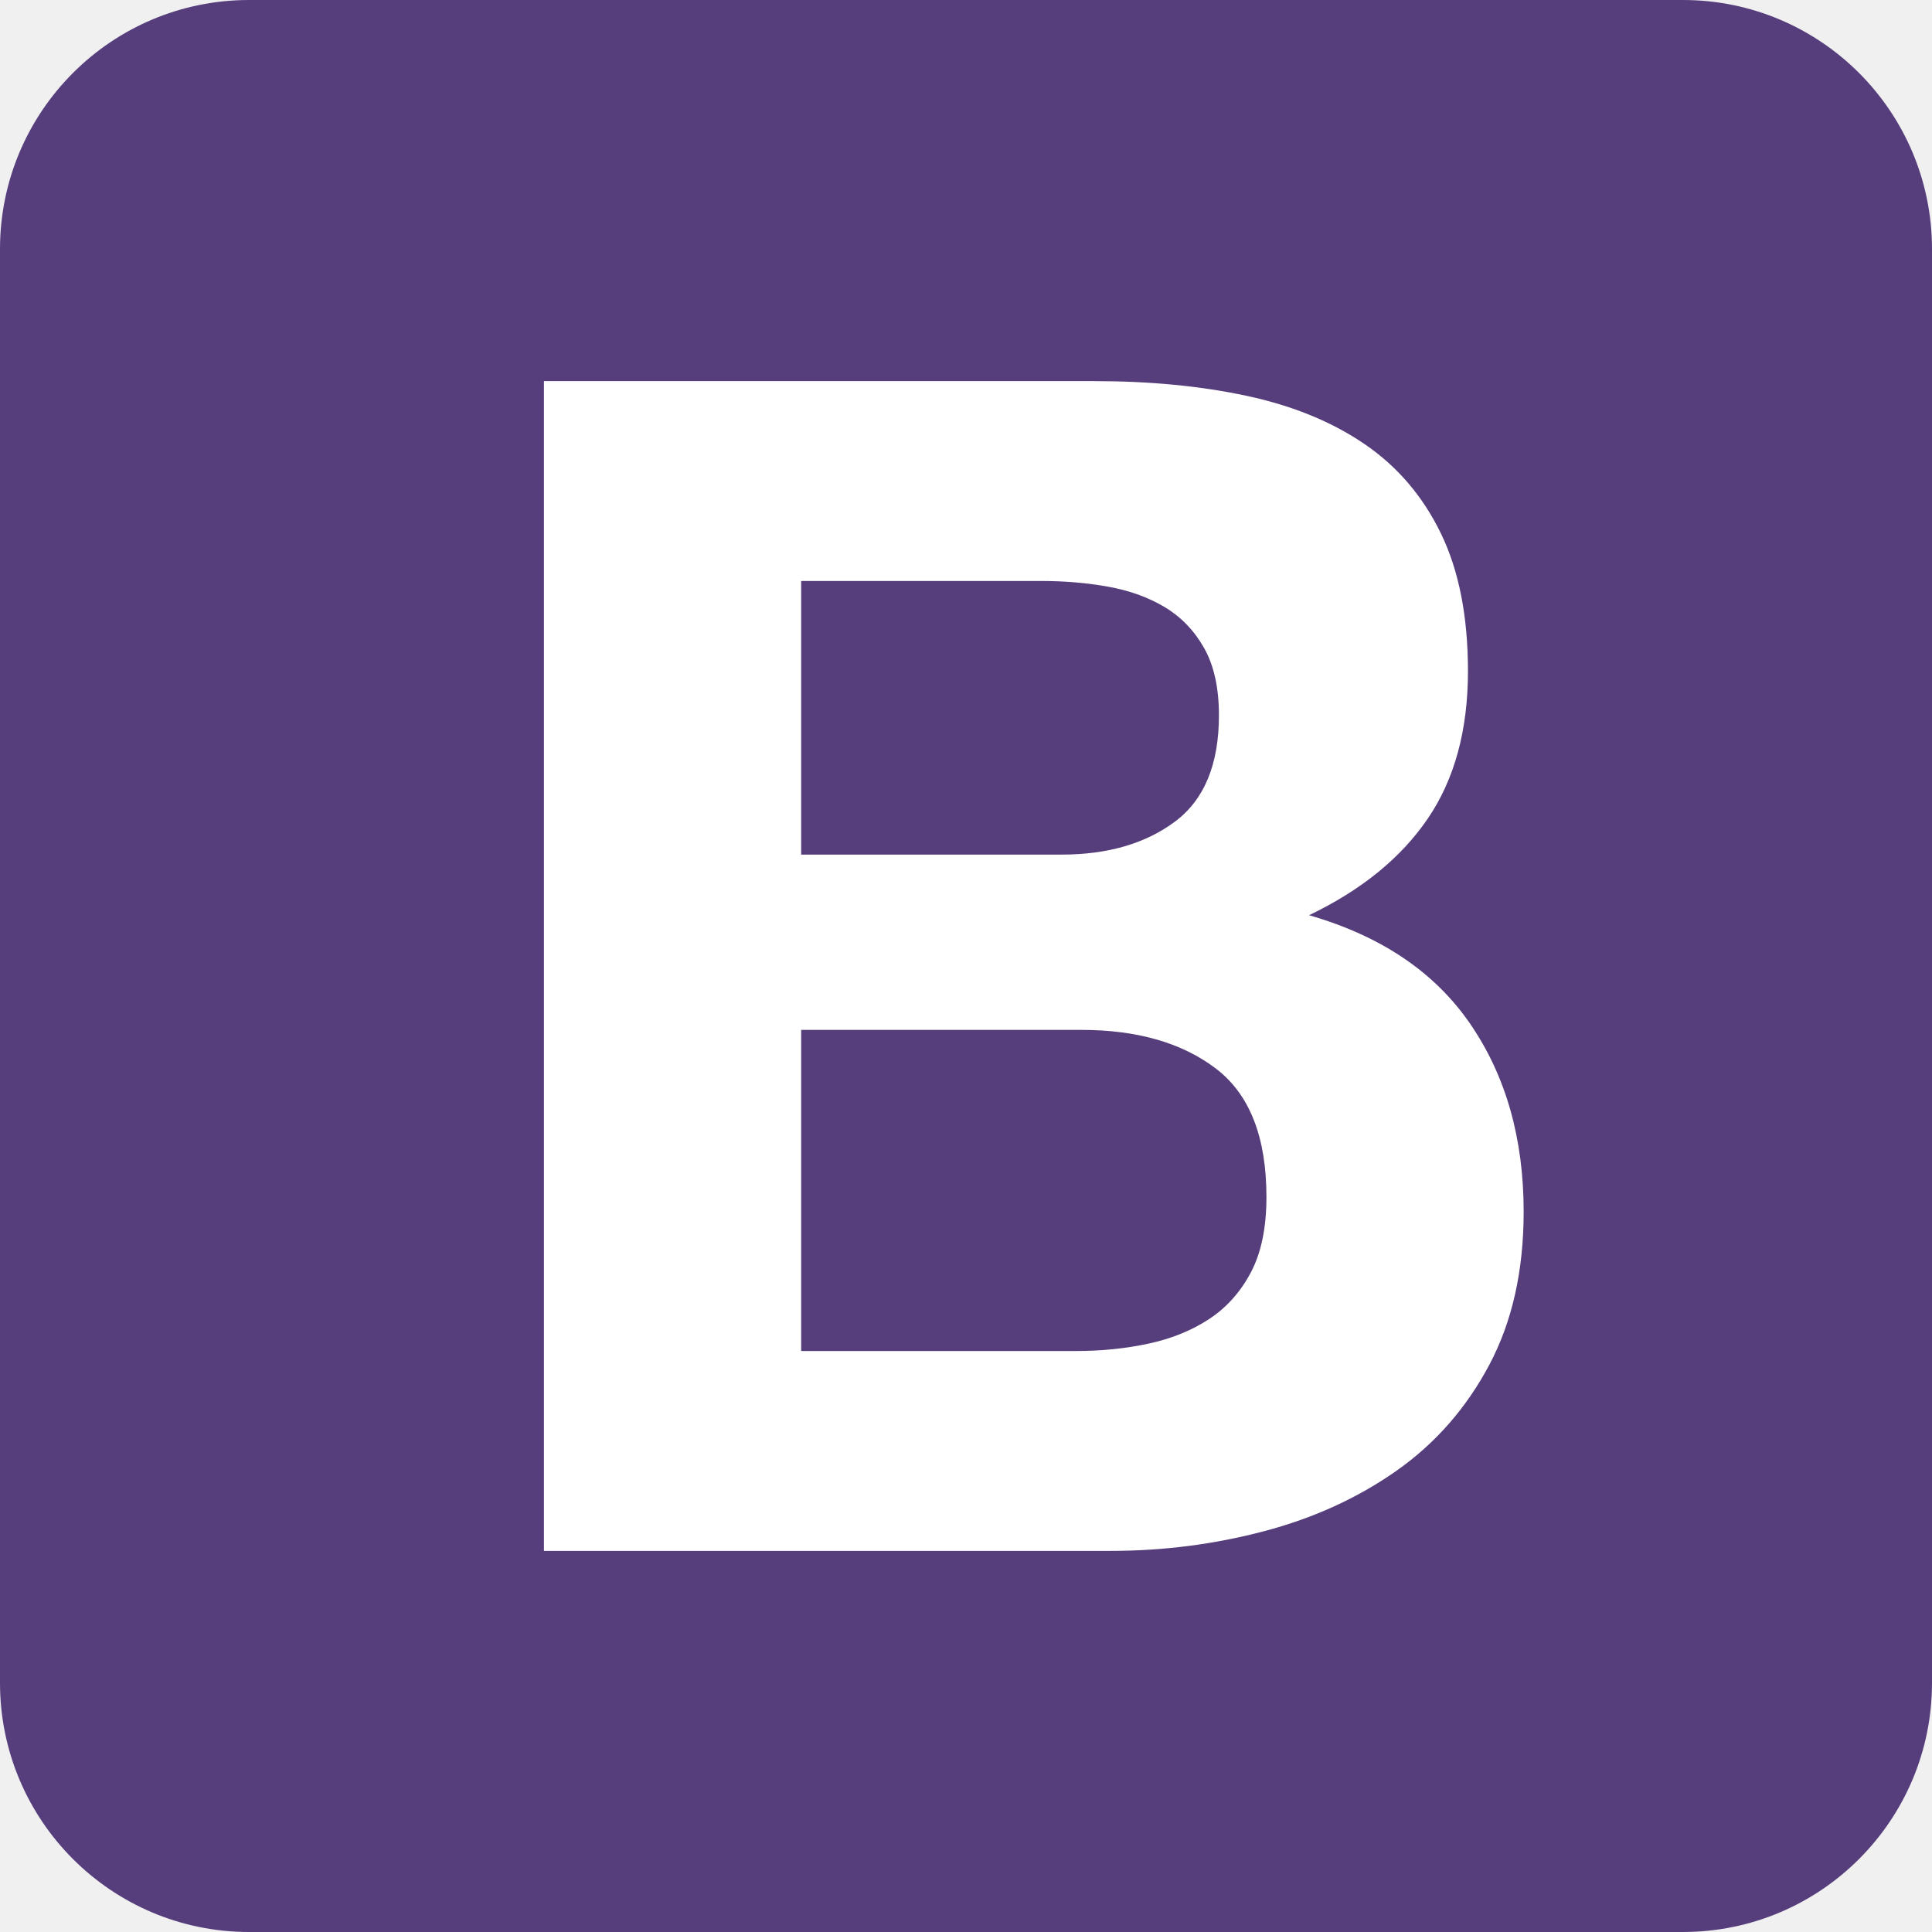
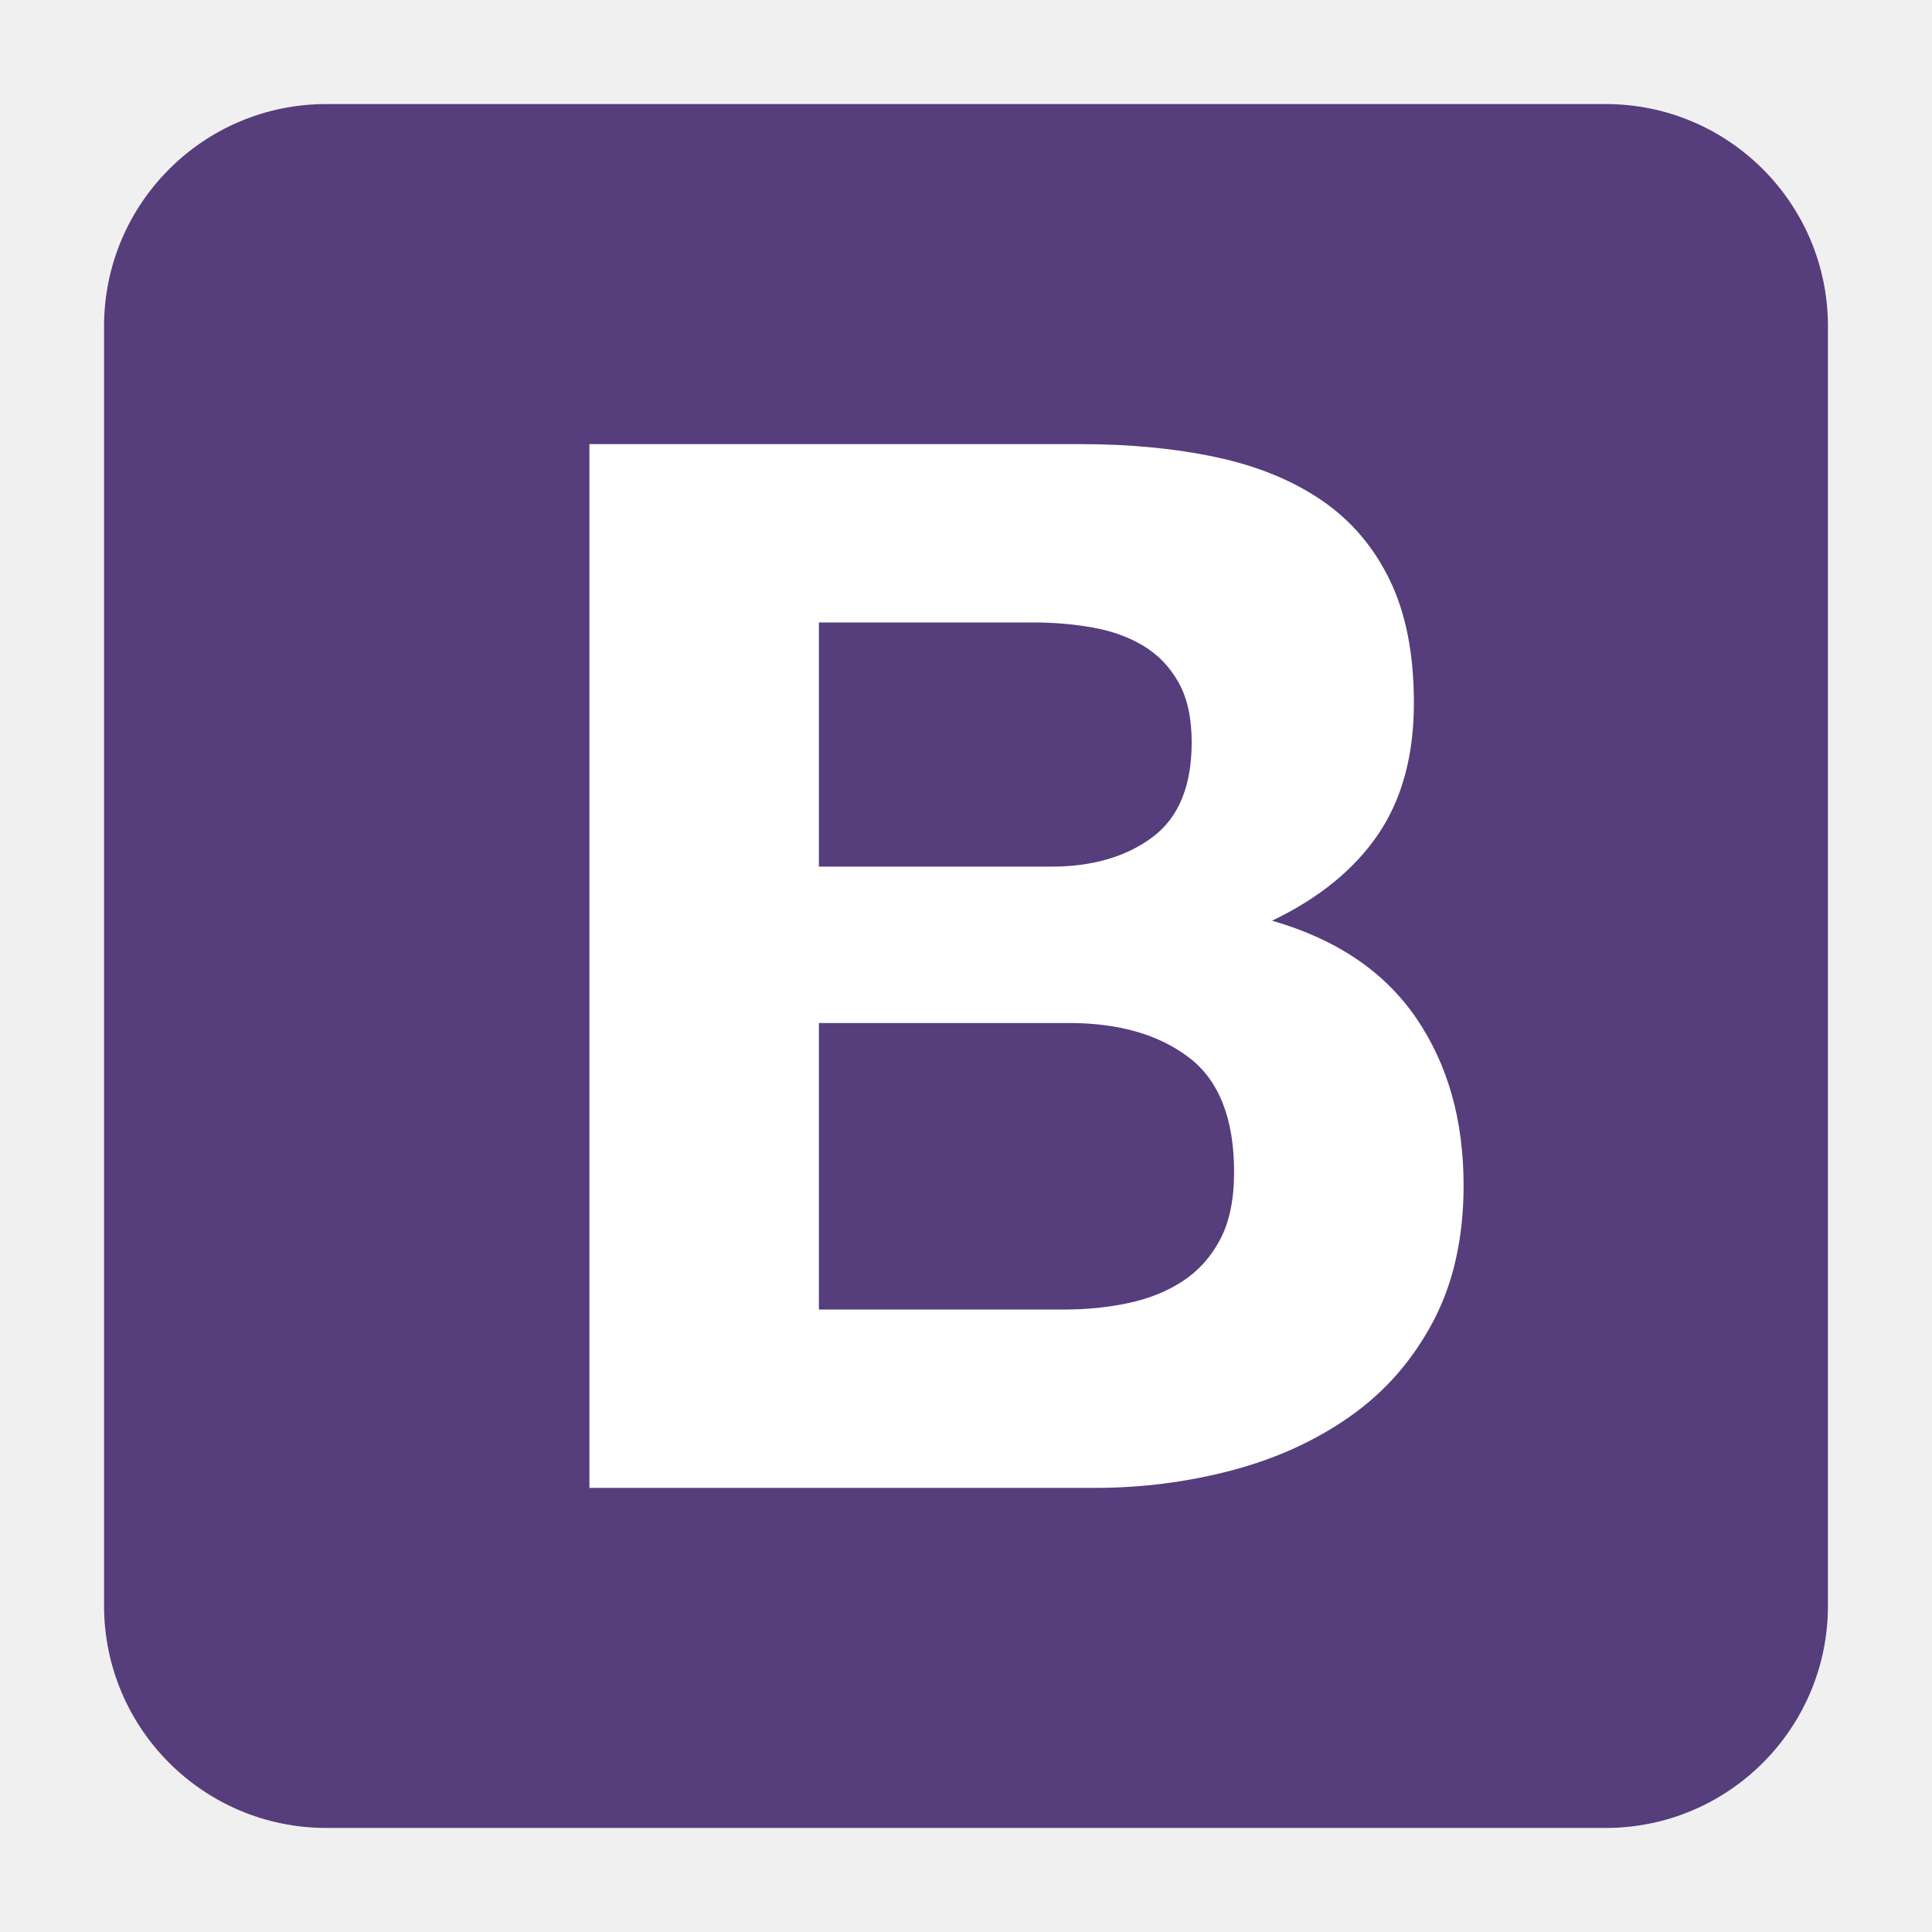
- <svg xmlns="http://www.w3.org/2000/svg" width="800px" height="800px" viewBox="0 0 256 256" version="1.1" preserveAspectRatio="xMidYMid">
-   <g>
-     <path d="M0,222.991 C0,241.223 14.779,256 33.009,256 L222.991,256 C241.223,256 256,241.221 256,222.991 L256,33.009 C256,14.777 241.221,0 222.991,0 L33.009,0 C14.777,0 0,14.779 0,33.009 L0,222.991 Z" fill="#563D7C">
- 
- </path>
-     <path d="M106.158,113.238 L106.158,76.985 L138.069,76.985 C141.109,76.985 144.039,77.238 146.861,77.744 C149.683,78.251 152.18,79.155 154.351,80.458 C156.522,81.761 158.258,83.57 159.561,85.885 C160.863,88.201 161.515,91.168 161.515,94.786 C161.515,101.298 159.561,106.002 155.653,108.896 C151.746,111.791 146.753,113.238 140.674,113.238 L106.158,113.238 L106.158,113.238 Z M72.075,50.5 L72.075,205.5 L147.187,205.5 C154.134,205.5 160.9,204.632 167.485,202.895 C174.07,201.158 179.931,198.481 185.069,194.863 C190.206,191.245 194.295,186.577 197.334,180.861 C200.373,175.144 201.893,168.378 201.893,160.563 C201.893,150.866 199.541,142.581 194.838,135.707 C190.134,128.832 183.006,124.02 173.454,121.27 C180.401,117.942 185.648,113.672 189.193,108.462 C192.739,103.252 194.512,96.74 194.512,88.924 C194.512,81.688 193.318,75.61 190.93,70.689 C188.542,65.768 185.177,61.825 180.835,58.858 C176.494,55.891 171.284,53.756 165.205,52.454 C159.127,51.151 152.397,50.5 145.016,50.5 L72.075,50.5 L72.075,50.5 Z M106.158,179.015 L106.158,136.466 L143.279,136.466 C150.66,136.466 156.594,138.167 161.081,141.568 C165.567,144.969 167.81,150.649 167.81,158.609 C167.81,162.662 167.123,165.99 165.748,168.595 C164.373,171.2 162.528,173.263 160.212,174.782 C157.897,176.302 155.219,177.387 152.18,178.039 C149.141,178.69 145.957,179.015 142.628,179.015 L106.158,179.015 L106.158,179.015 Z" fill="#FFFFFF">
- 
- </path>
+ <svg xmlns="http://www.w3.org/2000/svg" width="800px" height="800px" viewBox="0 0 256 256" version="1.1" preserveAspectRatio="xMidYMid" id="svg31">
+   <defs id="defs35" />
+   <g id="g29" transform="matrix(0.8922835,0,0,0.8922835,13.78771,13.78771)">
+     <path d="M 0,222.991 C 0,241.223 14.779,256 33.009,256 H 222.991 C 241.223,256 256,241.221 256,222.991 V 33.009 C 256,14.777 241.221,0 222.991,0 H 33.009 C 14.777,0 0,14.779 0,33.009 Z" fill="#563d7c" id="path25" />
+     <path d="M 106.158,113.238 V 76.985 h 31.912 c 3.039,0 5.97,0.253 8.792,0.76 2.822,0.507 5.319,1.411 7.489,2.714 2.171,1.303 3.908,3.112 5.21,5.427 1.303,2.316 1.954,5.282 1.954,8.901 0,6.513 -1.954,11.216 -5.861,14.111 -3.908,2.894 -8.901,4.342 -14.979,4.342 z M 72.075,50.5 v 155 h 75.112 c 6.947,0 13.713,-0.868 20.298,-2.605 6.585,-1.737 12.446,-4.414 17.584,-8.032 5.138,-3.618 9.226,-8.285 12.265,-14.002 3.039,-5.717 4.559,-12.482 4.559,-20.298 0,-9.697 -2.352,-17.982 -7.055,-24.856 -4.704,-6.874 -11.831,-11.686 -21.383,-14.436 6.947,-3.329 12.193,-7.598 15.739,-12.808 3.546,-5.21 5.319,-11.723 5.319,-19.538 0,-7.236 -1.194,-13.315 -3.582,-18.235 -2.388,-4.921 -5.753,-8.864 -10.095,-11.831 -4.342,-2.967 -9.552,-5.102 -15.63,-6.404 C 159.127,51.151 152.397,50.5 145.016,50.5 Z m 34.083,128.515 v -42.549 h 37.122 c 7.381,0 13.315,1.7 17.801,5.102 4.486,3.401 6.73,9.081 6.73,17.041 0,4.052 -0.687,7.381 -2.062,9.986 -1.375,2.605 -3.22,4.667 -5.536,6.187 -2.316,1.52 -4.993,2.605 -8.032,3.256 -3.039,0.651 -6.223,0.977 -9.552,0.977 z" fill="#ffffff" id="path27" />
  </g>
</svg>
